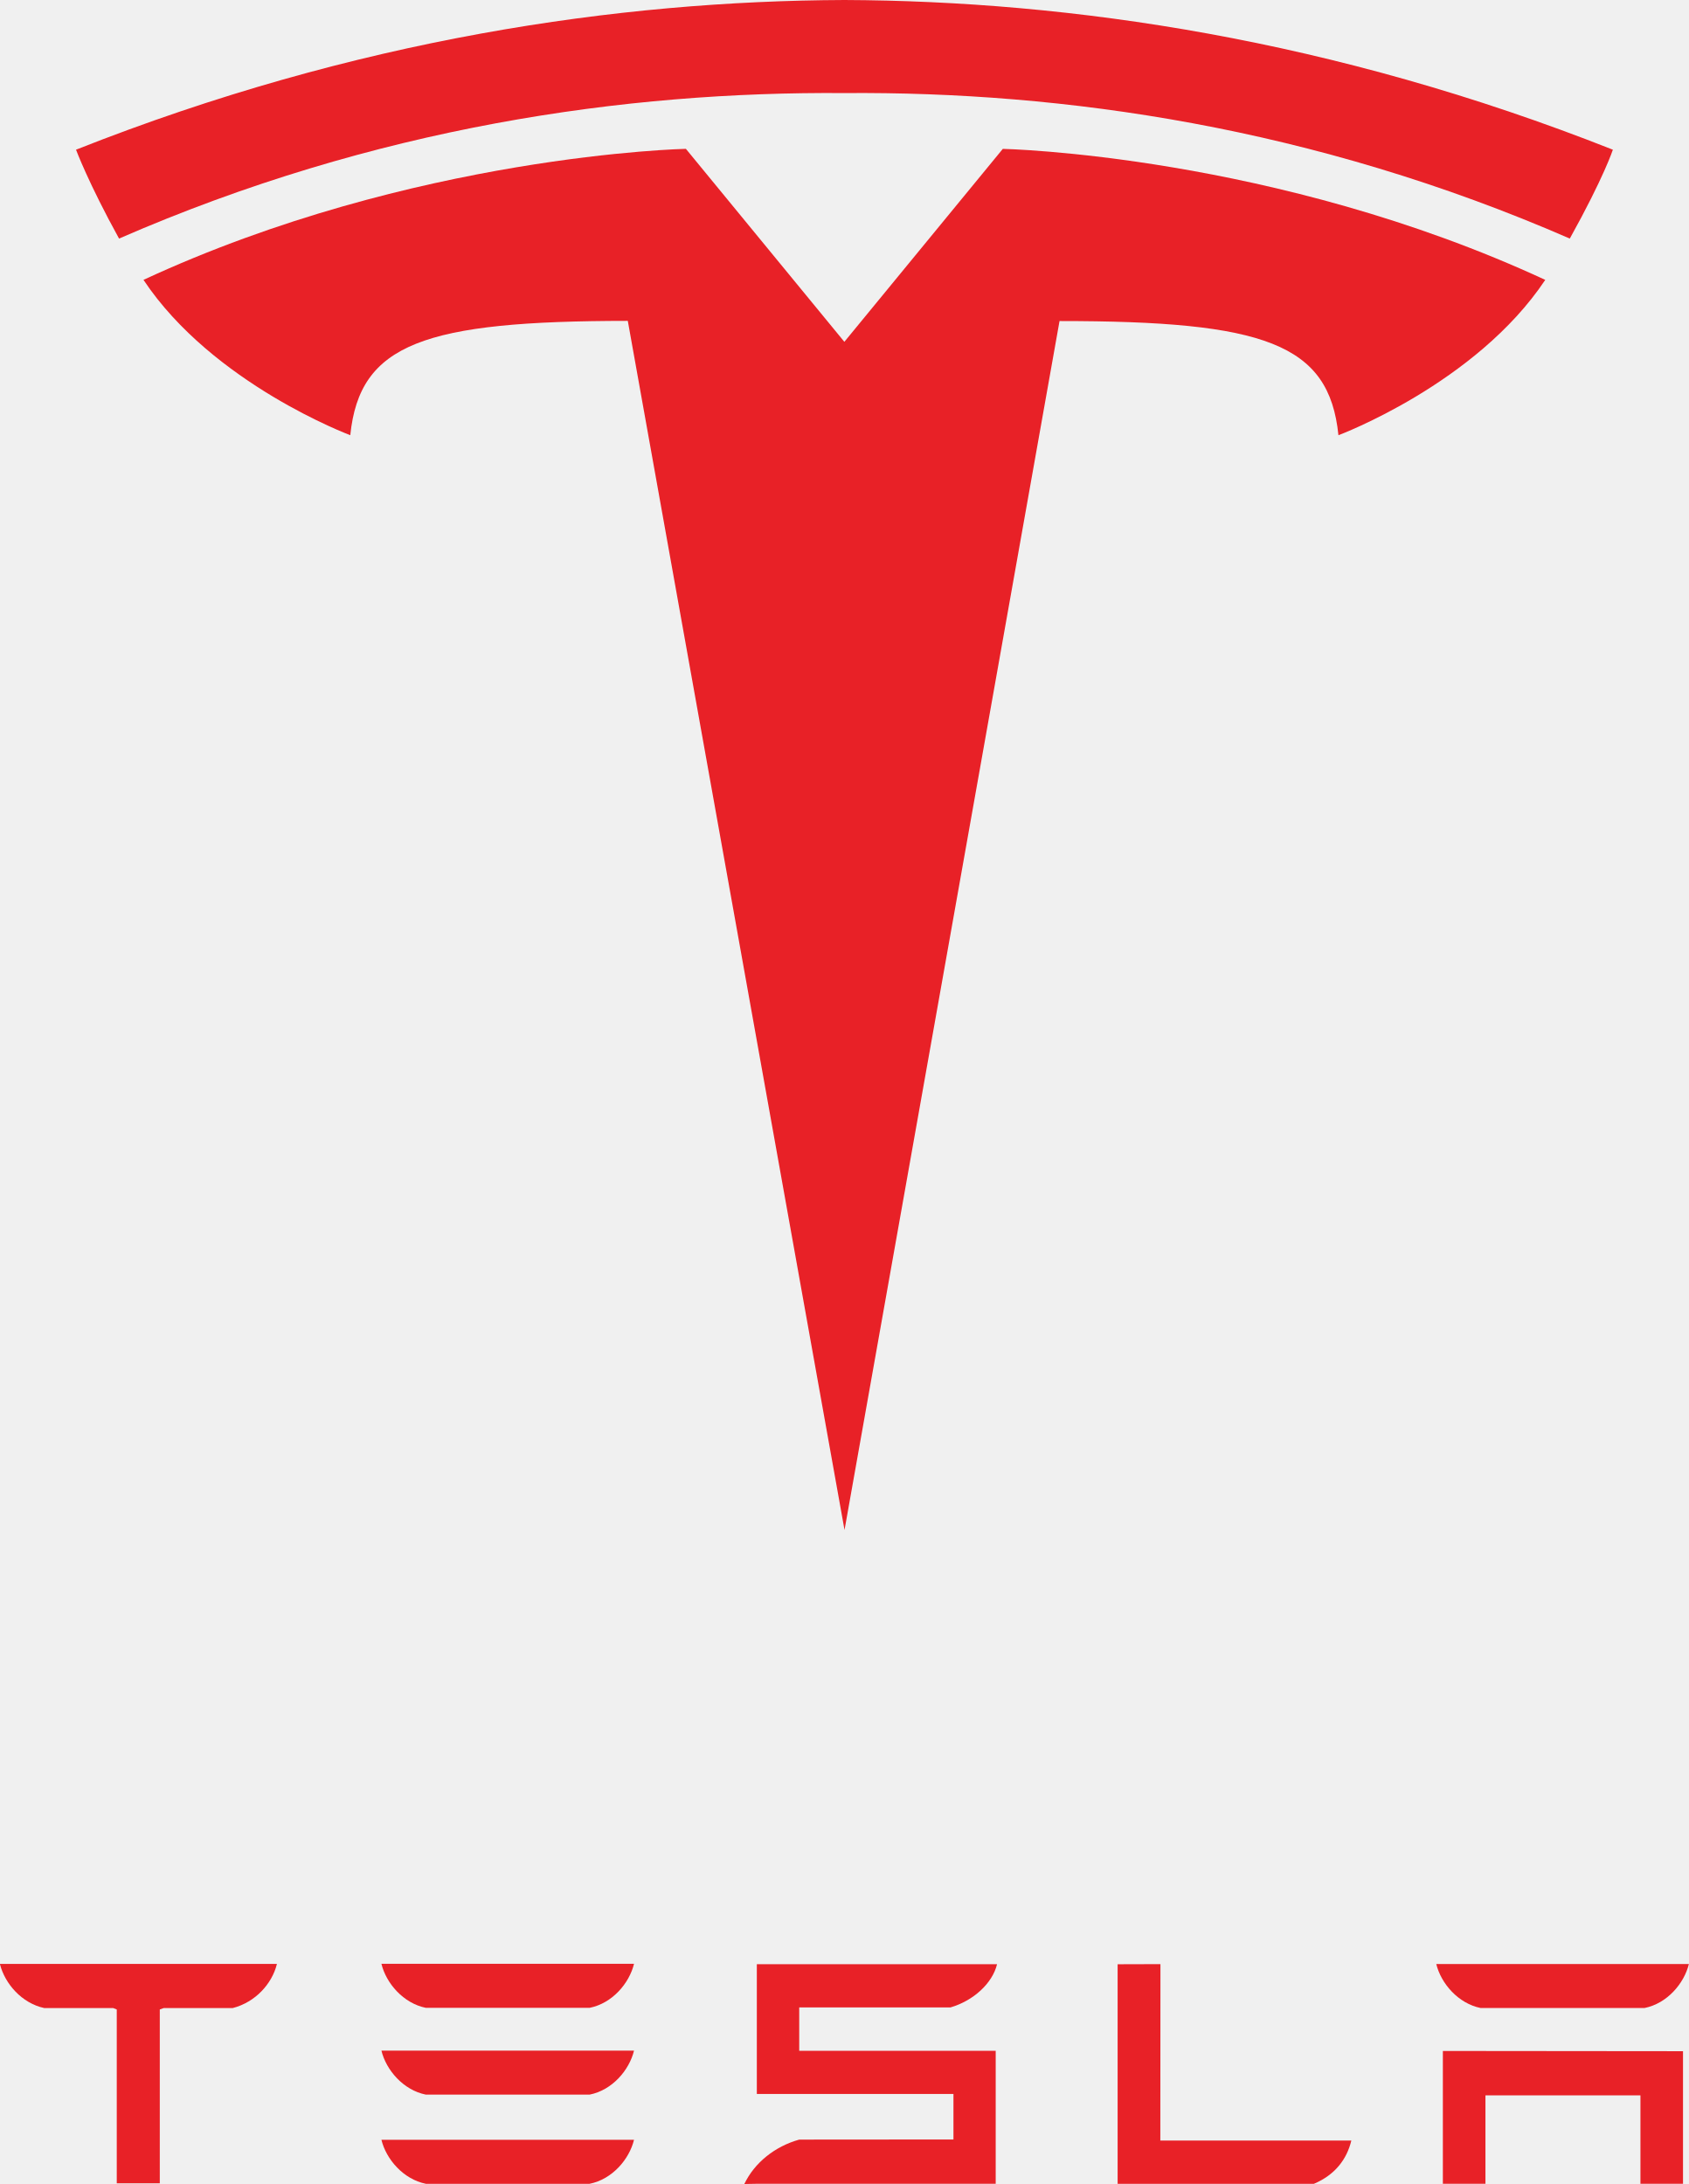
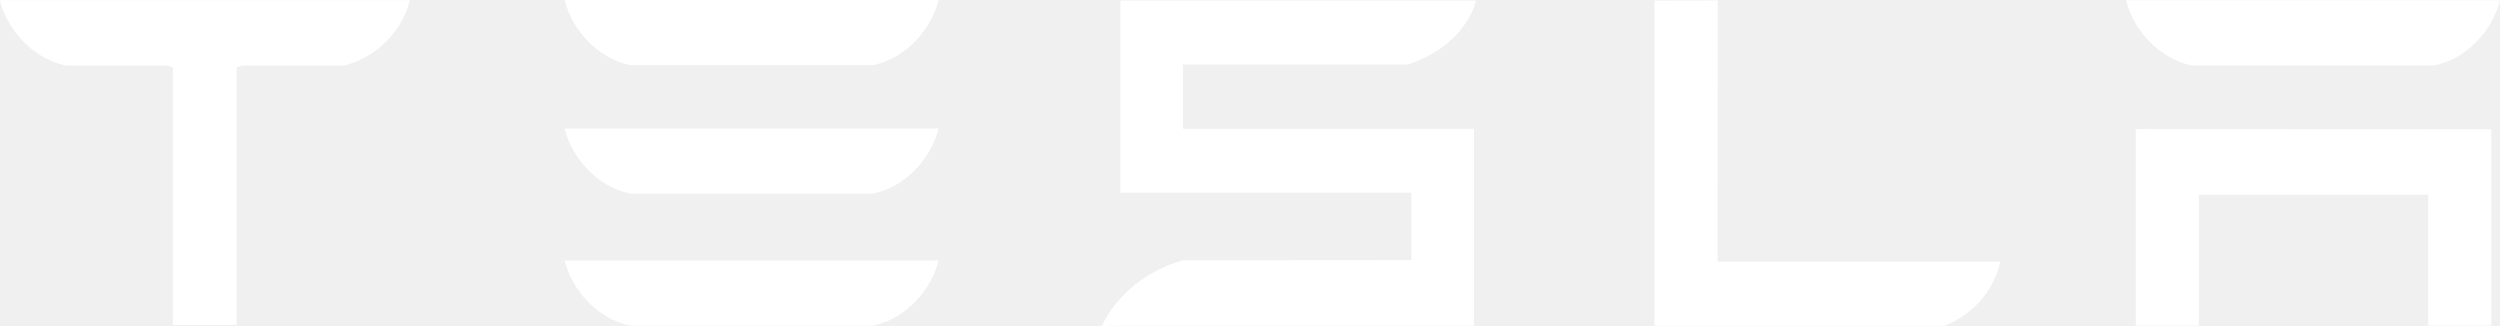
- <svg xmlns="http://www.w3.org/2000/svg" version="1.1" id="Layer_1" x="0px" y="0px" width="278.672" height="360.438" viewBox="0 0 278.672 360.438" enable-background="new 0 0 345.86 500" xml:space="preserve">
+ <svg xmlns="http://www.w3.org/2000/svg" version="1.1" id="Layer_1" x="0px" y="0px" width="278.672" height="36.337" viewBox="0 0 278.672 36.337" enable-background="new 0 0 345.86 500" xml:space="preserve">
  <defs id="defs41" />
-   <g id="TESLA" transform="translate(-28.524,-64.797)">
-     <g id="g8">
-       <polyline points="266.601,403.28 266.601,425.192 273.628,425.192 273.628,410.603 299.203,410.603     299.203,425.192 306.225,425.192 306.225,403.318 266.601,403.28   " id="polyline10" style="fill:#e82127;fill-opacity:1" />
-       <path d="m 272.845,396.192 27.02,0 c 3.753,-0.746 6.544,-4.058 7.331,-7.262 l -41.681,0 c 0.779,3.205 3.611,6.516 7.33,7.262" id="path12" style="fill:#e82127;fill-opacity:1" />
+   <g id="TESLA" transform="translate(-28.524,-388.898)" style="fill:#ffffff">
+     <g id="g8" style="fill:#ffffff">
+       <polyline points="266.601,403.28 266.601,425.192 273.628,425.192 273.628,410.603 299.203,410.603     299.203,425.192 306.225,425.192 306.225,403.318 266.601,403.28   " id="polyline10" style="fill:#ffffff;fill-opacity:1" />
+       <path d="m 272.845,396.192 h 27.02 c 3.753,-0.746 6.544,-4.058 7.331,-7.262 h -41.681 c 0.779,3.205 3.611,6.516 7.33,7.262" id="path12" style="fill:#ffffff;fill-opacity:1" />
    </g>
-     <g id="g14">
-       <path d="m 245.319,425.206 c 3.543,-1.502 5.449,-4.1 6.179,-7.14 l -31.517,0 0.02,-29.118 -7.065,0.02 0,36.238 32.383,0" id="path16" style="fill:#e82127;fill-opacity:1" />
+     <g id="g14" style="fill:#ffffff">
+       <path d="m 245.319,425.206 c 3.543,-1.502 5.449,-4.1 6.179,-7.14 h -31.517 l 0.02,-29.118 -7.065,0.02 v 36.238 h 32.383" id="path16" style="fill:#ffffff;fill-opacity:1" />
    </g>
-     <g id="g18">
-       <path d="m 160.398,396.094 24.954,0 c 3.762,-1.093 6.921,-3.959 7.691,-7.136 l -39.64,0 0,21.415 32.444,0 0,7.515 -25.449,0.02 c -3.988,1.112 -7.37,3.79 -9.057,7.327 l 2.062,-0.038 39.415,0 0,-21.944 -32.42,0 0,-7.159" id="path20" style="fill:#e82127;fill-opacity:1" />
+     <g id="g18" style="fill:#ffffff">
+       <path d="m 160.398,396.094 h 24.954 c 3.762,-1.093 6.921,-3.959 7.691,-7.136 h -39.64 v 21.415 h 32.444 v 7.515 l -25.449,0.02 c -3.988,1.112 -7.37,3.79 -9.057,7.327 l 2.062,-0.038 h 39.415 v -21.944 h -32.42 v -7.159" id="path20" style="fill:#ffffff;fill-opacity:1" />
    </g>
-     <g id="g22">
-       <path d="m 98.795,396.163 27.011,0 c 3.758,-0.749 6.551,-4.058 7.334,-7.265 l -41.679,0 c 0.778,3.207 3.612,6.516 7.334,7.265" id="path24" style="fill:#e82127;fill-opacity:1" />
-       <path d="m 98.795,410.485 27.011,0 c 3.758,-0.741 6.551,-4.053 7.334,-7.262 l -41.679,0 c 0.778,3.21 3.612,6.521 7.334,7.262" id="path26" style="fill:#e82127;fill-opacity:1" />
-       <path d="m 98.795,425.202 27.011,0 c 3.758,-0.747 6.551,-4.058 7.334,-7.263 l -41.679,0 c 0.778,3.206 3.612,6.516 7.334,7.263" id="path28" style="fill:#e82127;fill-opacity:1" />
+     <g id="g22" style="fill:#ffffff">
+       <path d="m 98.795,396.163 h 27.011 c 3.758,-0.749 6.551,-4.058 7.334,-7.265 H 91.461 c 0.778,3.207 3.612,6.516 7.334,7.265" id="path24" style="fill:#ffffff;fill-opacity:1" />
+       <path d="m 98.795,410.485 h 27.011 c 3.758,-0.741 6.551,-4.053 7.334,-7.262 H 91.461 c 0.778,3.21 3.612,6.521 7.334,7.262" id="path26" style="fill:#ffffff;fill-opacity:1" />
+       <path d="m 98.795,425.202 h 27.011 c 3.758,-0.747 6.551,-4.058 7.334,-7.263 H 91.461 c 0.778,3.206 3.612,6.516 7.334,7.263" id="path28" style="fill:#ffffff;fill-opacity:1" />
    </g>
-     <g id="g30">
-       <path d="m 28.524,388.986 c 0.812,3.167 3.554,6.404 7.316,7.215 l 11.37,0 0.58,0.229 0,28.691 7.1,0 0,-28.691 0.645,-0.229 11.38,0 c 3.804,-0.98 6.487,-4.048 7.285,-7.215 l 0,-0.07 -45.676,0 0,0.07" id="path32" style="fill:#e82127;fill-opacity:1" />
+     <g id="g30" style="fill:#ffffff">
+       <path d="m 28.524,388.986 c 0.812,3.167 3.554,6.404 7.316,7.215 h 11.37 l 0.58,0.229 v 28.691 h 7.1 V 396.43 l 0.645,-0.229 h 11.38 c 3.804,-0.98 6.487,-4.048 7.285,-7.215 v -0.07 H 28.524 v 0.07" id="path32" style="fill:#ffffff;fill-opacity:1" />
    </g>
  </g>
-   <g id="T" transform="translate(-33.796,-64.797)">
-     <path d="M 173.146,317.299 208.622,117.78 c 33.815,0 44.481,3.708 46.021,18.843 0,0 22.684,-8.458 34.125,-25.636 C 244.122,90.299 199.263,89.366 199.263,89.366 l -26.176,31.882 0.059,-0.004 -26.176,-31.883 c 0,0 -44.86,0.934 -89.5,21.622 11.431,17.178 34.124,25.636 34.124,25.636 1.549,-15.136 12.202,-18.844 45.79,-18.868 l 35.762,199.548" id="path35" style="fill:#e82127;fill-opacity:1" />
-     <path d="m 173.132,80.157 c 36.09,-0.276 77.399,5.583 119.687,24.014 5.652,-10.173 7.105,-14.669 7.105,-14.669 C 253.697,71.213 210.406,64.954 173.127,64.797 135.85,64.954 92.561,71.214 46.34,89.502 c 0,0 2.062,5.538 7.1,14.669 42.28,-18.431 83.596,-24.29 119.687,-24.014 l 0.005,0" id="path37" style="fill:#e82127;fill-opacity:1" />
-   </g>
</svg>
